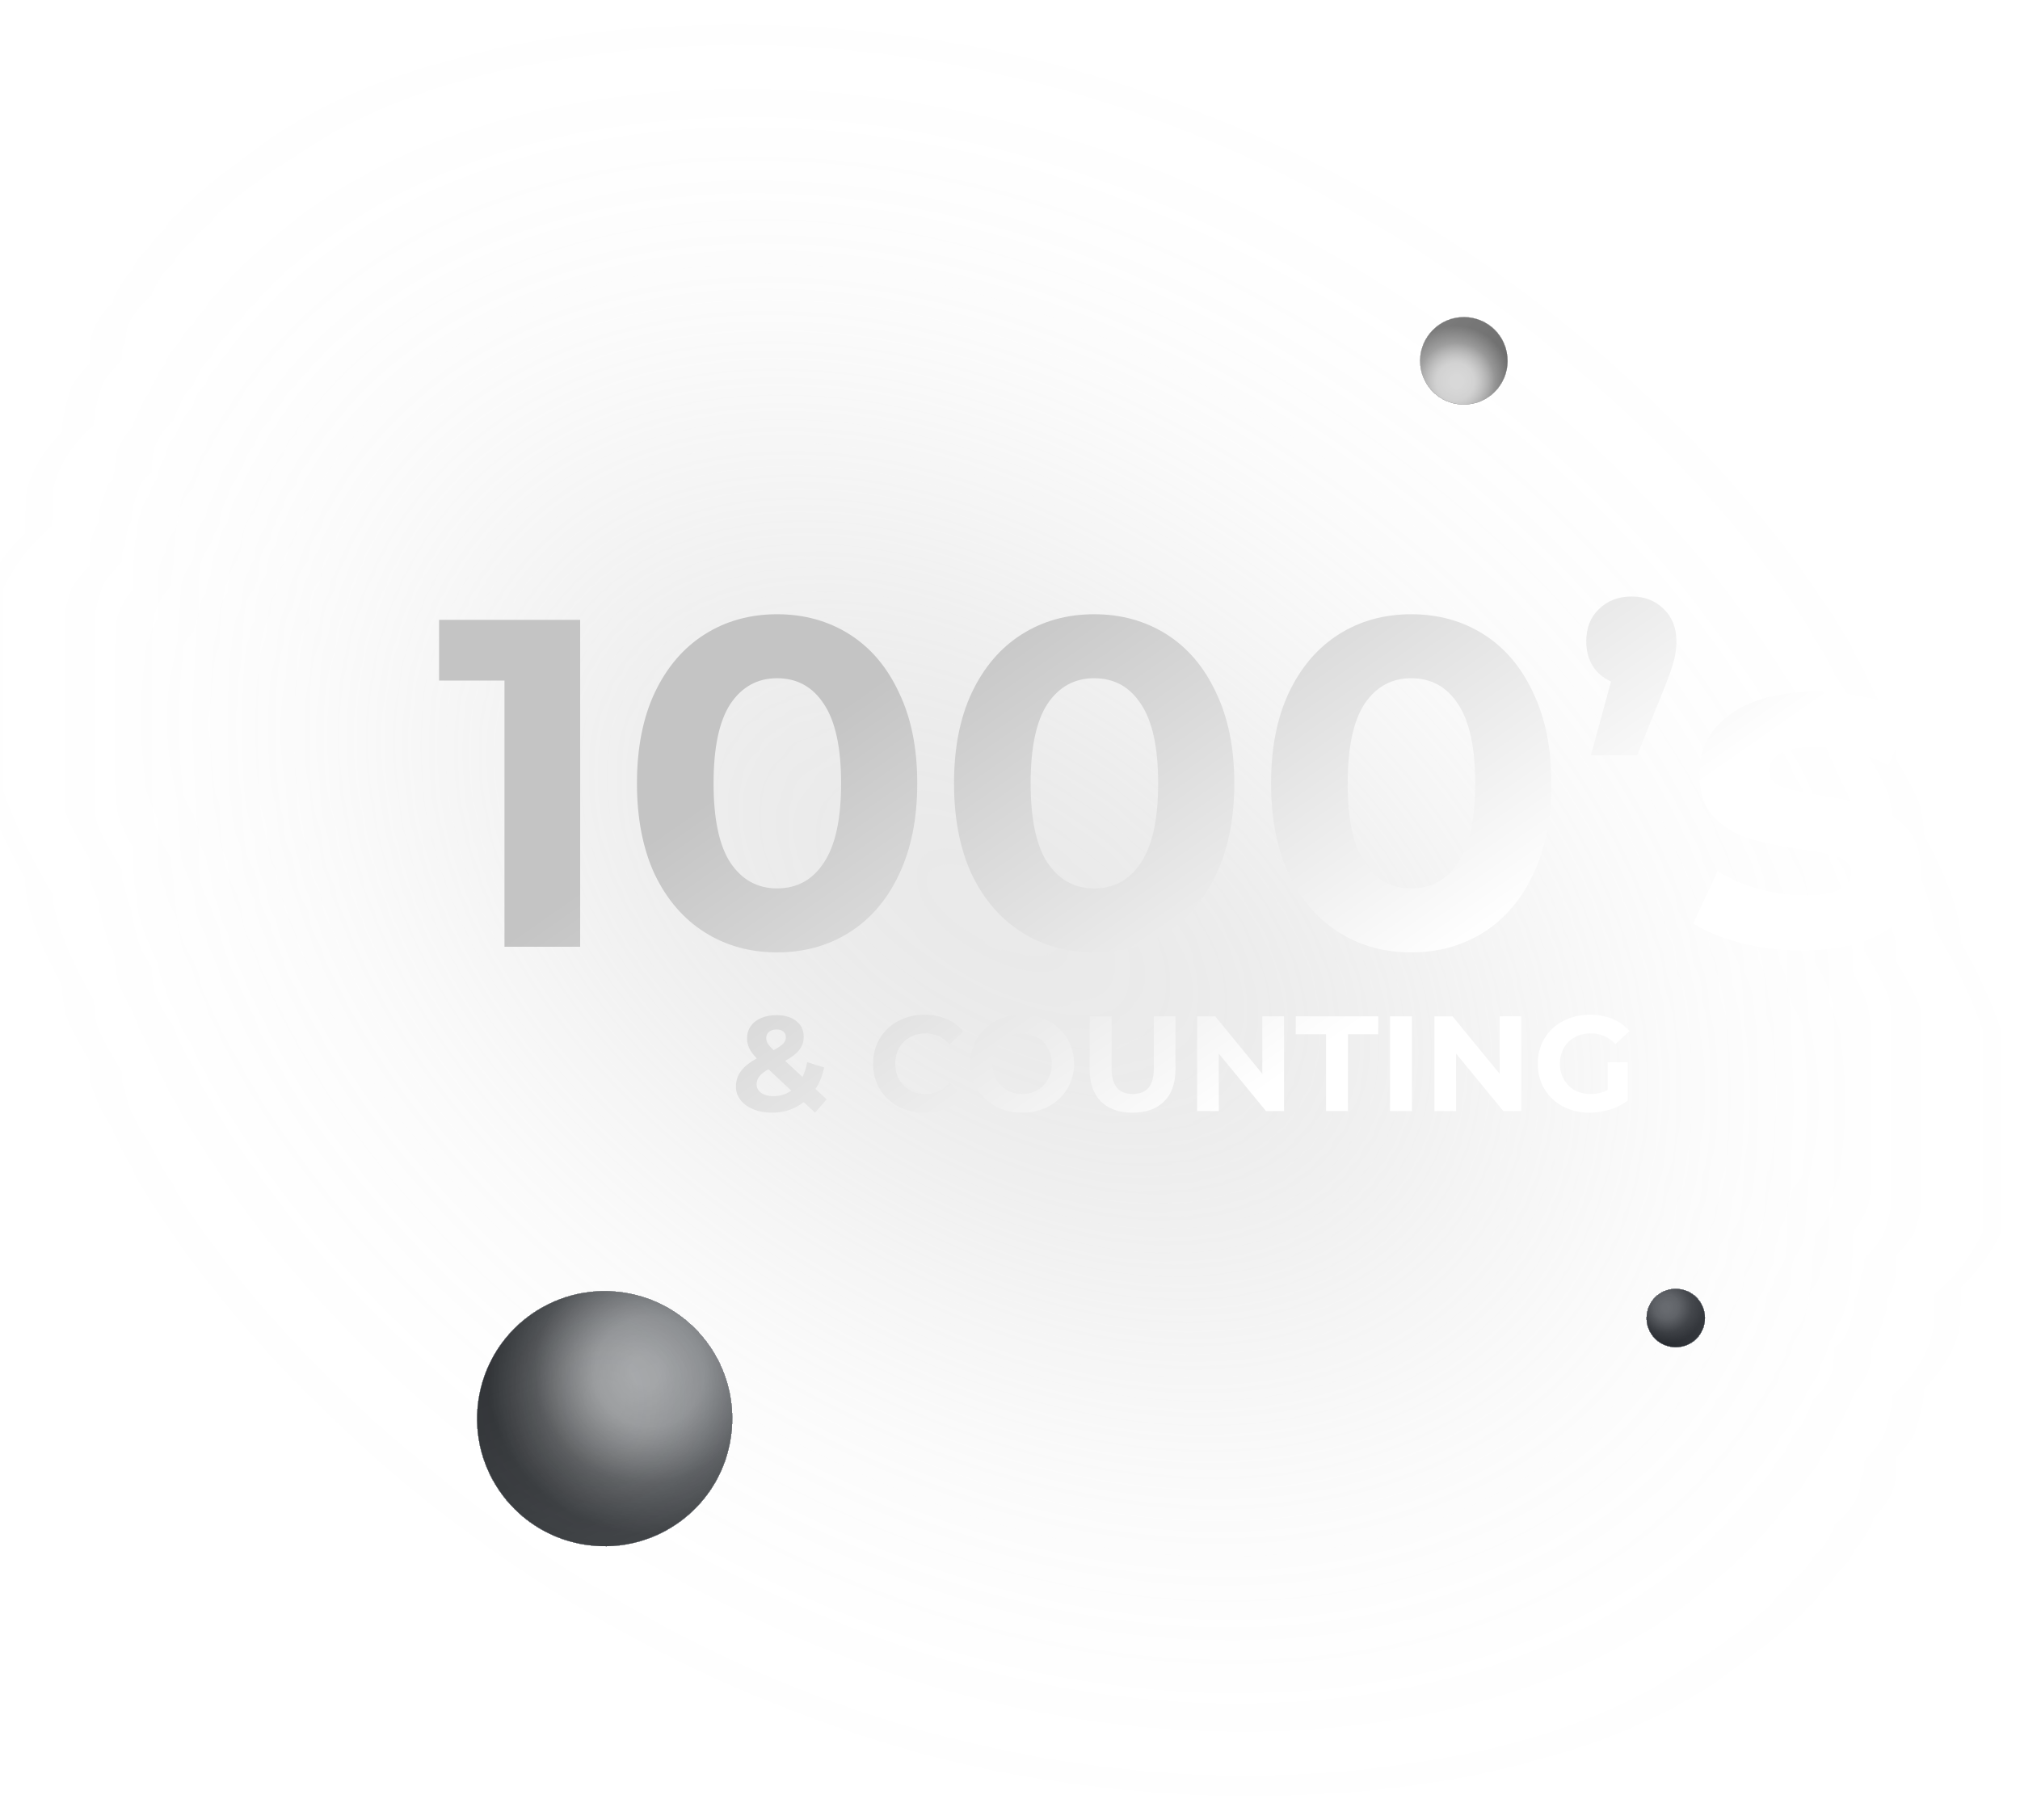
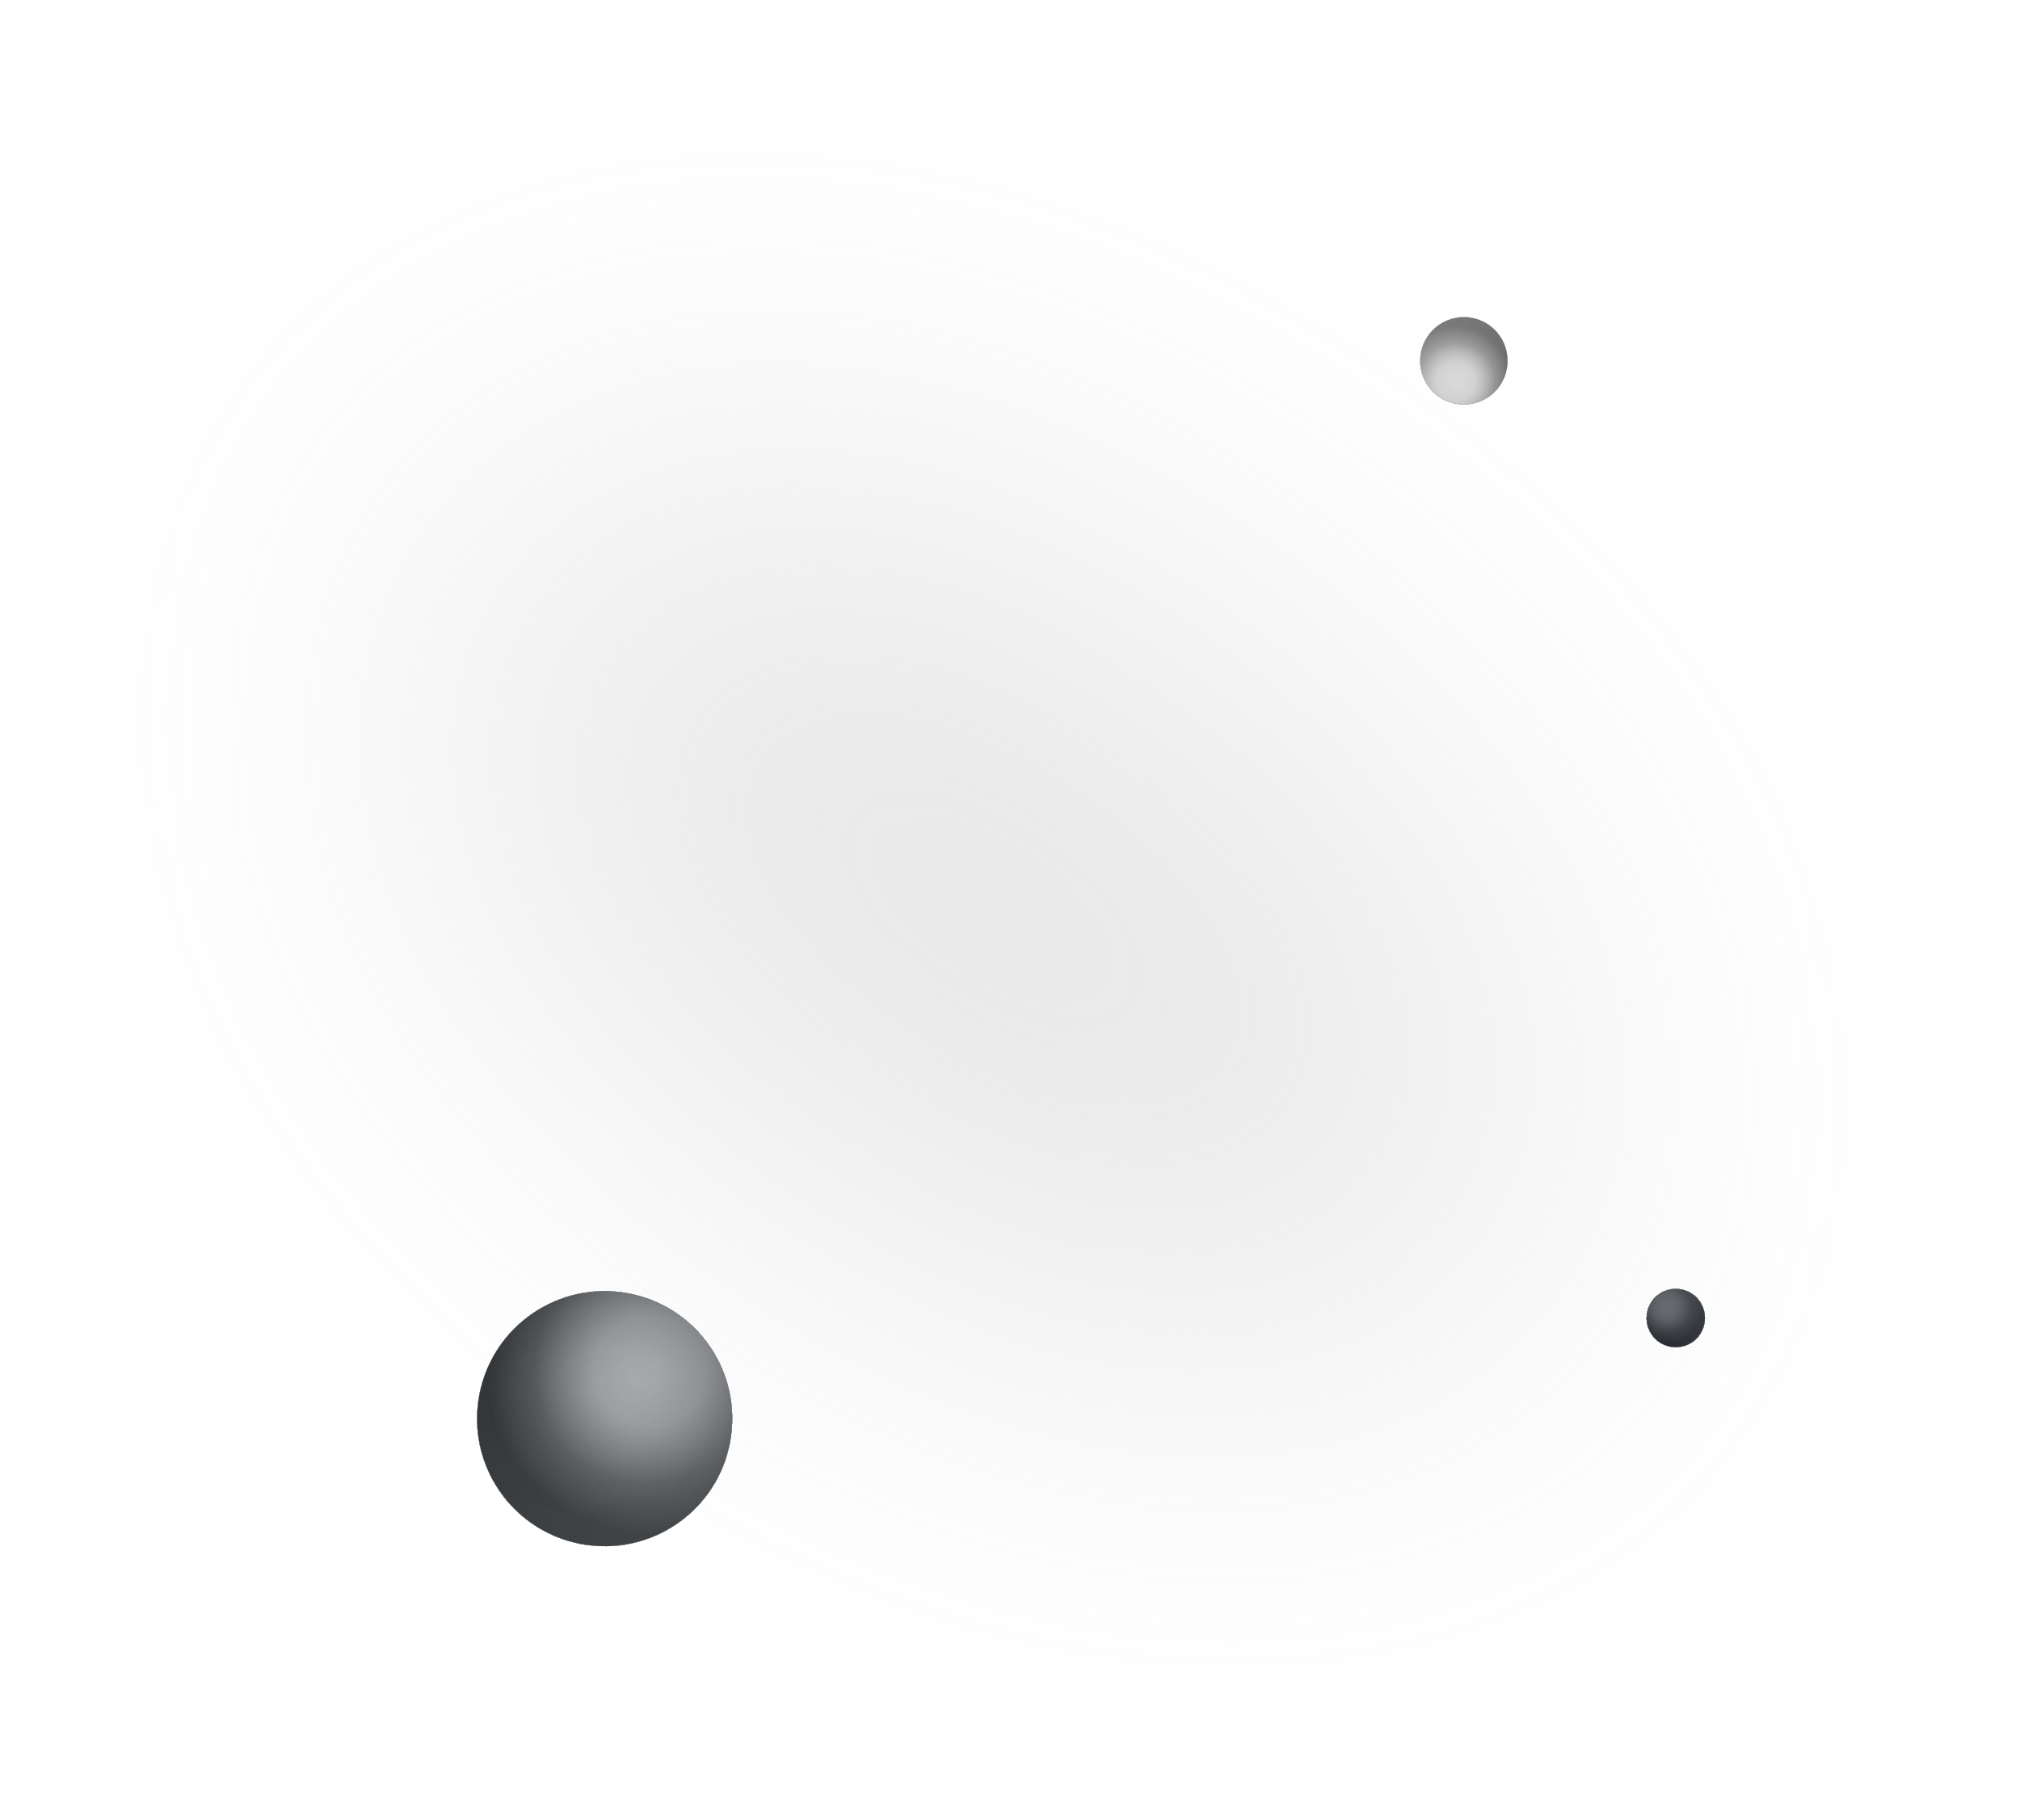
<svg xmlns="http://www.w3.org/2000/svg" width="627" height="565" viewBox="0 0 627 565" fill="none">
  <g filter="url(#filter0_f)">
    <ellipse cx="308.229" cy="282.626" rx="195.499" ry="105.406" transform="rotate(32.865 308.229 282.626)" fill="#ADADAD" fill-opacity="0.3" />
  </g>
  <g filter="url(#filter1_i)">
    <circle cx="187.684" cy="440.457" r="39.582" transform="rotate(10.7449 187.684 440.457)" fill="url(#paint0_linear)" />
    <circle cx="187.684" cy="440.457" r="39.582" transform="rotate(10.7449 187.684 440.457)" fill="url(#paint1_radial)" fill-opacity="0.5" />
    <circle cx="187.684" cy="440.457" r="39.582" transform="rotate(10.7449 187.684 440.457)" fill="url(#paint2_radial)" fill-opacity="0.5" />
  </g>
  <g filter="url(#filter2_i)">
    <circle cx="520.152" cy="409.209" r="9.041" transform="rotate(-72.9464 520.152 409.209)" fill="url(#paint3_linear)" />
    <circle cx="520.152" cy="409.209" r="9.041" transform="rotate(-72.9464 520.152 409.209)" fill="url(#paint4_radial)" fill-opacity="0.3" />
    <circle cx="520.152" cy="409.209" r="9.041" transform="rotate(-72.9464 520.152 409.209)" fill="url(#paint5_radial)" fill-opacity="0.3" />
  </g>
-   <path d="M180.078 192.444V293.944H156.588V211.294H136.288V192.444H180.078ZM241.211 295.684C232.801 295.684 225.309 293.606 218.736 289.449C212.162 285.292 206.991 279.299 203.221 271.469C199.547 263.542 197.711 254.117 197.711 243.194C197.711 232.271 199.547 222.894 203.221 215.064C206.991 207.137 212.162 201.096 218.736 196.939C225.309 192.782 232.801 190.704 241.211 190.704C249.621 190.704 257.112 192.782 263.686 196.939C270.259 201.096 275.382 207.137 279.056 215.064C282.826 222.894 284.711 232.271 284.711 243.194C284.711 254.117 282.826 263.542 279.056 271.469C275.382 279.299 270.259 285.292 263.686 289.449C257.112 293.606 249.621 295.684 241.211 295.684ZM241.211 275.819C247.397 275.819 252.231 273.161 255.711 267.844C259.287 262.527 261.076 254.311 261.076 243.194C261.076 232.077 259.287 223.861 255.711 218.544C252.231 213.227 247.397 210.569 241.211 210.569C235.121 210.569 230.287 213.227 226.711 218.544C223.231 223.861 221.491 232.077 221.491 243.194C221.491 254.311 223.231 262.527 226.711 267.844C230.287 273.161 235.121 275.819 241.211 275.819ZM339.624 295.684C331.214 295.684 323.722 293.606 317.149 289.449C310.575 285.292 305.404 279.299 301.634 271.469C297.96 263.542 296.124 254.117 296.124 243.194C296.124 232.271 297.96 222.894 301.634 215.064C305.404 207.137 310.575 201.096 317.149 196.939C323.722 192.782 331.214 190.704 339.624 190.704C348.034 190.704 355.525 192.782 362.099 196.939C368.672 201.096 373.795 207.137 377.469 215.064C381.239 222.894 383.124 232.271 383.124 243.194C383.124 254.117 381.239 263.542 377.469 271.469C373.795 279.299 368.672 285.292 362.099 289.449C355.525 293.606 348.034 295.684 339.624 295.684ZM339.624 275.819C345.81 275.819 350.644 273.161 354.124 267.844C357.7 262.527 359.489 254.311 359.489 243.194C359.489 232.077 357.7 223.861 354.124 218.544C350.644 213.227 345.81 210.569 339.624 210.569C333.534 210.569 328.7 213.227 325.124 218.544C321.644 223.861 319.904 232.077 319.904 243.194C319.904 254.311 321.644 262.527 325.124 267.844C328.7 273.161 333.534 275.819 339.624 275.819ZM438.037 295.684C429.627 295.684 422.135 293.606 415.562 289.449C408.989 285.292 403.817 279.299 400.047 271.469C396.374 263.542 394.537 254.117 394.537 243.194C394.537 232.271 396.374 222.894 400.047 215.064C403.817 207.137 408.989 201.096 415.562 196.939C422.135 192.782 429.627 190.704 438.037 190.704C446.447 190.704 453.939 192.782 460.512 196.939C467.085 201.096 472.209 207.137 475.882 215.064C479.652 222.894 481.537 232.271 481.537 243.194C481.537 254.117 479.652 263.542 475.882 271.469C472.209 279.299 467.085 285.292 460.512 289.449C453.939 293.606 446.447 295.684 438.037 295.684ZM438.037 275.819C444.224 275.819 449.057 273.161 452.537 267.844C456.114 262.527 457.902 254.311 457.902 243.194C457.902 232.077 456.114 223.861 452.537 218.544C449.057 213.227 444.224 210.569 438.037 210.569C431.947 210.569 427.114 213.227 423.537 218.544C420.057 223.861 418.317 232.077 418.317 243.194C418.317 254.311 420.057 262.527 423.537 267.844C427.114 273.161 431.947 275.819 438.037 275.819ZM506.435 185.194C510.495 185.194 513.83 186.499 516.44 189.109C519.05 191.622 520.355 194.957 520.355 199.114C520.355 201.047 520.113 202.981 519.63 204.914C519.147 206.847 518.132 209.747 516.585 213.614L508.175 234.494H493.82L500.055 211.584C497.638 210.521 495.753 208.926 494.4 206.799C493.047 204.672 492.37 202.111 492.37 199.114C492.37 194.957 493.675 191.622 496.285 189.109C498.992 186.499 502.375 185.194 506.435 185.194ZM559.38 295.104C552.904 295.104 546.572 294.331 540.385 292.784C534.199 291.141 529.269 289.111 525.595 286.694L533.135 270.454C536.615 272.677 540.82 274.514 545.75 275.964C550.68 277.317 555.514 277.994 560.25 277.994C569.82 277.994 574.605 275.626 574.605 270.889C574.605 268.666 573.3 267.071 570.69 266.104C568.08 265.137 564.069 264.316 558.655 263.639C552.275 262.672 547.007 261.561 542.85 260.304C538.694 259.047 535.069 256.824 531.975 253.634C528.979 250.444 527.48 245.901 527.48 240.004C527.48 235.074 528.882 230.724 531.685 226.954C534.585 223.087 538.742 220.091 544.155 217.964C549.665 215.837 556.142 214.774 563.585 214.774C569.095 214.774 574.557 215.402 579.97 216.659C585.48 217.819 590.024 219.462 593.6 221.589L586.06 237.684C579.197 233.817 571.705 231.884 563.585 231.884C558.752 231.884 555.127 232.561 552.71 233.914C550.294 235.267 549.085 237.007 549.085 239.134C549.085 241.551 550.39 243.242 553 244.209C555.61 245.176 559.767 246.094 565.47 246.964C571.85 248.027 577.07 249.187 581.13 250.444C585.19 251.604 588.719 253.779 591.715 256.969C594.712 260.159 596.21 264.606 596.21 270.309C596.21 275.142 594.76 279.444 591.86 283.214C588.96 286.984 584.707 289.932 579.1 292.059C573.59 294.089 567.017 295.104 559.38 295.104ZM253.001 345.448L249.473 342.172C246.673 344.356 243.397 345.448 239.645 345.448C237.517 345.448 235.599 345.112 233.891 344.44C232.183 343.74 230.839 342.774 229.859 341.542C228.907 340.31 228.431 338.924 228.431 337.384C228.431 335.564 228.935 333.968 229.943 332.596C230.979 331.196 232.631 329.866 234.899 328.606C233.835 327.514 233.065 326.478 232.589 325.498C232.113 324.49 231.875 323.454 231.875 322.39C231.875 320.962 232.253 319.702 233.009 318.61C233.765 317.518 234.829 316.678 236.201 316.09C237.601 315.474 239.211 315.166 241.031 315.166C243.579 315.166 245.623 315.782 247.163 317.014C248.703 318.218 249.473 319.856 249.473 321.928C249.473 323.44 249.011 324.784 248.087 325.96C247.191 327.136 245.735 328.27 243.719 329.362L249.095 334.36C249.739 333.016 250.229 331.49 250.565 329.782L255.815 331.42C255.255 334.024 254.359 336.25 253.127 338.098L256.571 341.29L253.001 345.448ZM241.031 319.618C240.051 319.618 239.267 319.87 238.679 320.374C238.119 320.878 237.839 321.522 237.839 322.306C237.839 322.894 237.993 323.454 238.301 323.986C238.609 324.49 239.211 325.176 240.107 326.044C241.535 325.288 242.529 324.616 243.089 324.028C243.649 323.412 243.929 322.754 243.929 322.054C243.929 321.326 243.677 320.738 243.173 320.29C242.669 319.842 241.955 319.618 241.031 319.618ZM240.107 340.324C242.151 340.324 243.985 339.75 245.609 338.602L238.511 331.966C237.195 332.722 236.257 333.464 235.697 334.192C235.137 334.92 234.857 335.746 234.857 336.67C234.857 337.762 235.333 338.644 236.285 339.316C237.237 339.988 238.511 340.324 240.107 340.324ZM286.926 345.448C283.93 345.448 281.214 344.804 278.778 343.516C276.37 342.2 274.466 340.394 273.066 338.098C271.694 335.774 271.008 333.156 271.008 330.244C271.008 327.332 271.694 324.728 273.066 322.432C274.466 320.108 276.37 318.302 278.778 317.014C281.214 315.698 283.944 315.04 286.968 315.04C289.516 315.04 291.812 315.488 293.856 316.384C295.928 317.28 297.664 318.568 299.064 320.248L294.696 324.28C292.708 321.984 290.244 320.836 287.304 320.836C285.484 320.836 283.86 321.242 282.432 322.054C281.004 322.838 279.884 323.944 279.072 325.372C278.288 326.8 277.896 328.424 277.896 330.244C277.896 332.064 278.288 333.688 279.072 335.116C279.884 336.544 281.004 337.664 282.432 338.476C283.86 339.26 285.484 339.652 287.304 339.652C290.244 339.652 292.708 338.49 294.696 336.166L299.064 340.198C297.664 341.906 295.928 343.208 293.856 344.104C291.784 345 289.474 345.448 286.926 345.448ZM317.282 345.448C314.23 345.448 311.472 344.79 309.008 343.474C306.572 342.158 304.654 340.352 303.254 338.056C301.882 335.732 301.196 333.128 301.196 330.244C301.196 327.36 301.882 324.77 303.254 322.474C304.654 320.15 306.572 318.33 309.008 317.014C311.472 315.698 314.23 315.04 317.282 315.04C320.334 315.04 323.078 315.698 325.514 317.014C327.95 318.33 329.868 320.15 331.268 322.474C332.668 324.77 333.368 327.36 333.368 330.244C333.368 333.128 332.668 335.732 331.268 338.056C329.868 340.352 327.95 342.158 325.514 343.474C323.078 344.79 320.334 345.448 317.282 345.448ZM317.282 339.652C319.018 339.652 320.586 339.26 321.986 338.476C323.386 337.664 324.478 336.544 325.262 335.116C326.074 333.688 326.48 332.064 326.48 330.244C326.48 328.424 326.074 326.8 325.262 325.372C324.478 323.944 323.386 322.838 321.986 322.054C320.586 321.242 319.018 320.836 317.282 320.836C315.546 320.836 313.978 321.242 312.578 322.054C311.178 322.838 310.072 323.944 309.26 325.372C308.476 326.8 308.084 328.424 308.084 330.244C308.084 332.064 308.476 333.688 309.26 335.116C310.072 336.544 311.178 337.664 312.578 338.476C313.978 339.26 315.546 339.652 317.282 339.652ZM351.543 345.448C347.343 345.448 344.067 344.286 341.715 341.962C339.391 339.638 338.229 336.32 338.229 332.008V315.544H345.033V331.756C345.033 337.02 347.217 339.652 351.585 339.652C353.713 339.652 355.337 339.022 356.457 337.762C357.577 336.474 358.137 334.472 358.137 331.756V315.544H364.857V332.008C364.857 336.32 363.681 339.638 361.329 341.962C359.005 344.286 355.743 345.448 351.543 345.448ZM398.545 315.544V344.944H392.959L378.301 327.094V344.944H371.581V315.544H377.209L391.825 333.394V315.544H398.545ZM411.591 321.088H402.183V315.544H427.803V321.088H418.395V344.944H411.591V321.088ZM431.464 315.544H438.268V344.944H431.464V315.544ZM472.209 315.544V344.944H466.623L451.965 327.094V344.944H445.245V315.544H450.873L465.489 333.394V315.544H472.209ZM499.031 329.782H505.247V341.71C503.651 342.914 501.803 343.838 499.703 344.482C497.603 345.126 495.489 345.448 493.361 345.448C490.309 345.448 487.565 344.804 485.129 343.516C482.693 342.2 480.775 340.394 479.375 338.098C478.003 335.774 477.317 333.156 477.317 330.244C477.317 327.332 478.003 324.728 479.375 322.432C480.775 320.108 482.707 318.302 485.171 317.014C487.635 315.698 490.407 315.04 493.487 315.04C496.063 315.04 498.401 315.474 500.501 316.342C502.601 317.21 504.365 318.47 505.793 320.122L501.425 324.154C499.325 321.942 496.791 320.836 493.823 320.836C491.947 320.836 490.281 321.228 488.825 322.012C487.369 322.796 486.235 323.902 485.423 325.33C484.611 326.758 484.205 328.396 484.205 330.244C484.205 332.064 484.611 333.688 485.423 335.116C486.235 336.544 487.355 337.664 488.783 338.476C490.239 339.26 491.891 339.652 493.739 339.652C495.699 339.652 497.463 339.232 499.031 338.392V329.782Z" fill="url(#paint6_linear)" />
  <g filter="url(#filter3_i)">
    <circle cx="454.379" cy="112.018" r="13.555" transform="rotate(169.026 454.379 112.018)" fill="url(#paint7_linear)" />
    <circle cx="454.379" cy="112.018" r="13.555" transform="rotate(169.026 454.379 112.018)" fill="url(#paint8_radial)" fill-opacity="0.8" />
    <circle cx="454.379" cy="112.018" r="13.555" transform="rotate(169.026 454.379 112.018)" fill="url(#paint9_radial)" fill-opacity="0.8" />
  </g>
  <defs>
    <filter id="filter0_f" x="-9.705" y="0.443" width="635.868" height="564.366" filterUnits="userSpaceOnUse" color-interpolation-filters="sRGB">
      <feFlood flood-opacity="0" result="BackgroundImageFix" />
      <feBlend mode="normal" in="SourceGraphic" in2="BackgroundImageFix" result="shape" />
      <feGaussianBlur stdDeviation="72" result="effect1_foregroundBlur" />
    </filter>
    <filter id="filter1_i" x="148.095" y="393.868" width="79.178" height="86.178" filterUnits="userSpaceOnUse" color-interpolation-filters="sRGB">
      <feFlood flood-opacity="0" result="BackgroundImageFix" />
      <feBlend mode="normal" in="SourceGraphic" in2="BackgroundImageFix" result="shape" />
      <feColorMatrix in="SourceAlpha" type="matrix" values="0 0 0 0 0 0 0 0 0 0 0 0 0 0 0 0 0 0 127 0" result="hardAlpha" />
      <feOffset dy="-7" />
      <feGaussianBlur stdDeviation="33" />
      <feComposite in2="hardAlpha" operator="arithmetic" k2="-1" k3="1" />
      <feColorMatrix type="matrix" values="0 0 0 0 0.105 0 0 0 0 0.143 0 0 0 0 0.188 0 0 0 0.37 0" />
      <feBlend mode="normal" in2="shape" result="effect1_innerShadow" />
    </filter>
    <filter id="filter2_i" x="511.108" y="393.166" width="18.086" height="25.086" filterUnits="userSpaceOnUse" color-interpolation-filters="sRGB">
      <feFlood flood-opacity="0" result="BackgroundImageFix" />
      <feBlend mode="normal" in="SourceGraphic" in2="BackgroundImageFix" result="shape" />
      <feColorMatrix in="SourceAlpha" type="matrix" values="0 0 0 0 0 0 0 0 0 0 0 0 0 0 0 0 0 0 127 0" result="hardAlpha" />
      <feOffset dy="-7" />
      <feGaussianBlur stdDeviation="33" />
      <feComposite in2="hardAlpha" operator="arithmetic" k2="-1" k3="1" />
      <feColorMatrix type="matrix" values="0 0 0 0 0.105 0 0 0 0 0.143 0 0 0 0 0.188 0 0 0 0.37 0" />
      <feBlend mode="normal" in2="shape" result="effect1_innerShadow" />
    </filter>
    <filter id="filter3_i" x="440.822" y="91.46" width="27.115" height="34.115" filterUnits="userSpaceOnUse" color-interpolation-filters="sRGB">
      <feFlood flood-opacity="0" result="BackgroundImageFix" />
      <feBlend mode="normal" in="SourceGraphic" in2="BackgroundImageFix" result="shape" />
      <feColorMatrix in="SourceAlpha" type="matrix" values="0 0 0 0 0 0 0 0 0 0 0 0 0 0 0 0 0 0 127 0" result="hardAlpha" />
      <feOffset dy="-7" />
      <feGaussianBlur stdDeviation="33" />
      <feComposite in2="hardAlpha" operator="arithmetic" k2="-1" k3="1" />
      <feColorMatrix type="matrix" values="0 0 0 0 0.654 0 0 0 0 0.654 0 0 0 0 0.654 0 0 0 0.37 0" />
      <feBlend mode="normal" in2="shape" result="effect1_innerShadow" />
    </filter>
    <linearGradient id="paint0_linear" x1="220.881" y1="489.403" x2="150.655" y2="383" gradientUnits="userSpaceOnUse">
      <stop stop-color="#3E3E3E" />
      <stop offset="1" stop-color="#0D0D0D" />
    </linearGradient>
    <radialGradient id="paint1_radial" cx="0" cy="0" r="1" gradientUnits="userSpaceOnUse" gradientTransform="translate(197.473 423.433) rotate(132.51) scale(34.6422)">
      <stop offset="0.135" stop-color="white" />
      <stop offset="1" stop-color="white" stop-opacity="0.27" />
    </radialGradient>
    <radialGradient id="paint2_radial" cx="0" cy="0" r="1" gradientUnits="userSpaceOnUse" gradientTransform="translate(198.75 423.433) rotate(141.491) scale(50.5833)">
      <stop stop-color="white" />
      <stop offset="0.339" stop-color="white" />
      <stop offset="1" stop-color="white" stop-opacity="0" />
    </radialGradient>
    <linearGradient id="paint3_linear" x1="527.734" y1="420.389" x2="511.694" y2="396.085" gradientUnits="userSpaceOnUse">
      <stop stop-color="#3E3E3E" />
      <stop offset="1" stop-color="#0D0D0D" />
    </linearGradient>
    <radialGradient id="paint4_radial" cx="0" cy="0" r="1" gradientUnits="userSpaceOnUse" gradientTransform="translate(522.387 405.321) rotate(132.51) scale(7.9126)">
      <stop offset="0.135" stop-color="white" />
      <stop offset="1" stop-color="white" stop-opacity="0.27" />
    </radialGradient>
    <radialGradient id="paint5_radial" cx="0" cy="0" r="1" gradientUnits="userSpaceOnUse" gradientTransform="translate(522.679 405.321) rotate(141.491) scale(11.5537)">
      <stop stop-color="white" />
      <stop offset="0.339" stop-color="white" />
      <stop offset="1" stop-color="white" stop-opacity="0" />
    </radialGradient>
    <linearGradient id="paint6_linear" x1="288.719" y1="199.921" x2="387.862" y2="341.706" gradientUnits="userSpaceOnUse">
      <stop stop-color="#C4C4C4" />
      <stop offset="1" stop-color="white" />
    </linearGradient>
    <linearGradient id="paint7_linear" x1="465.748" y1="128.779" x2="441.699" y2="92.341" gradientUnits="userSpaceOnUse">
      <stop stop-color="#3E3E3E" />
      <stop offset="1" stop-color="#0D0D0D" />
    </linearGradient>
    <radialGradient id="paint8_radial" cx="0" cy="0" r="1" gradientUnits="userSpaceOnUse" gradientTransform="translate(457.732 106.187) rotate(132.51) scale(11.8636)">
      <stop offset="0.135" stop-color="white" />
      <stop offset="1" stop-color="white" stop-opacity="0.27" />
    </radialGradient>
    <radialGradient id="paint9_radial" cx="0" cy="0" r="1" gradientUnits="userSpaceOnUse" gradientTransform="translate(458.169 106.187) rotate(141.491) scale(17.3227)">
      <stop stop-color="white" />
      <stop offset="0.339" stop-color="white" />
      <stop offset="1" stop-color="white" stop-opacity="0" />
    </radialGradient>
  </defs>
</svg>
